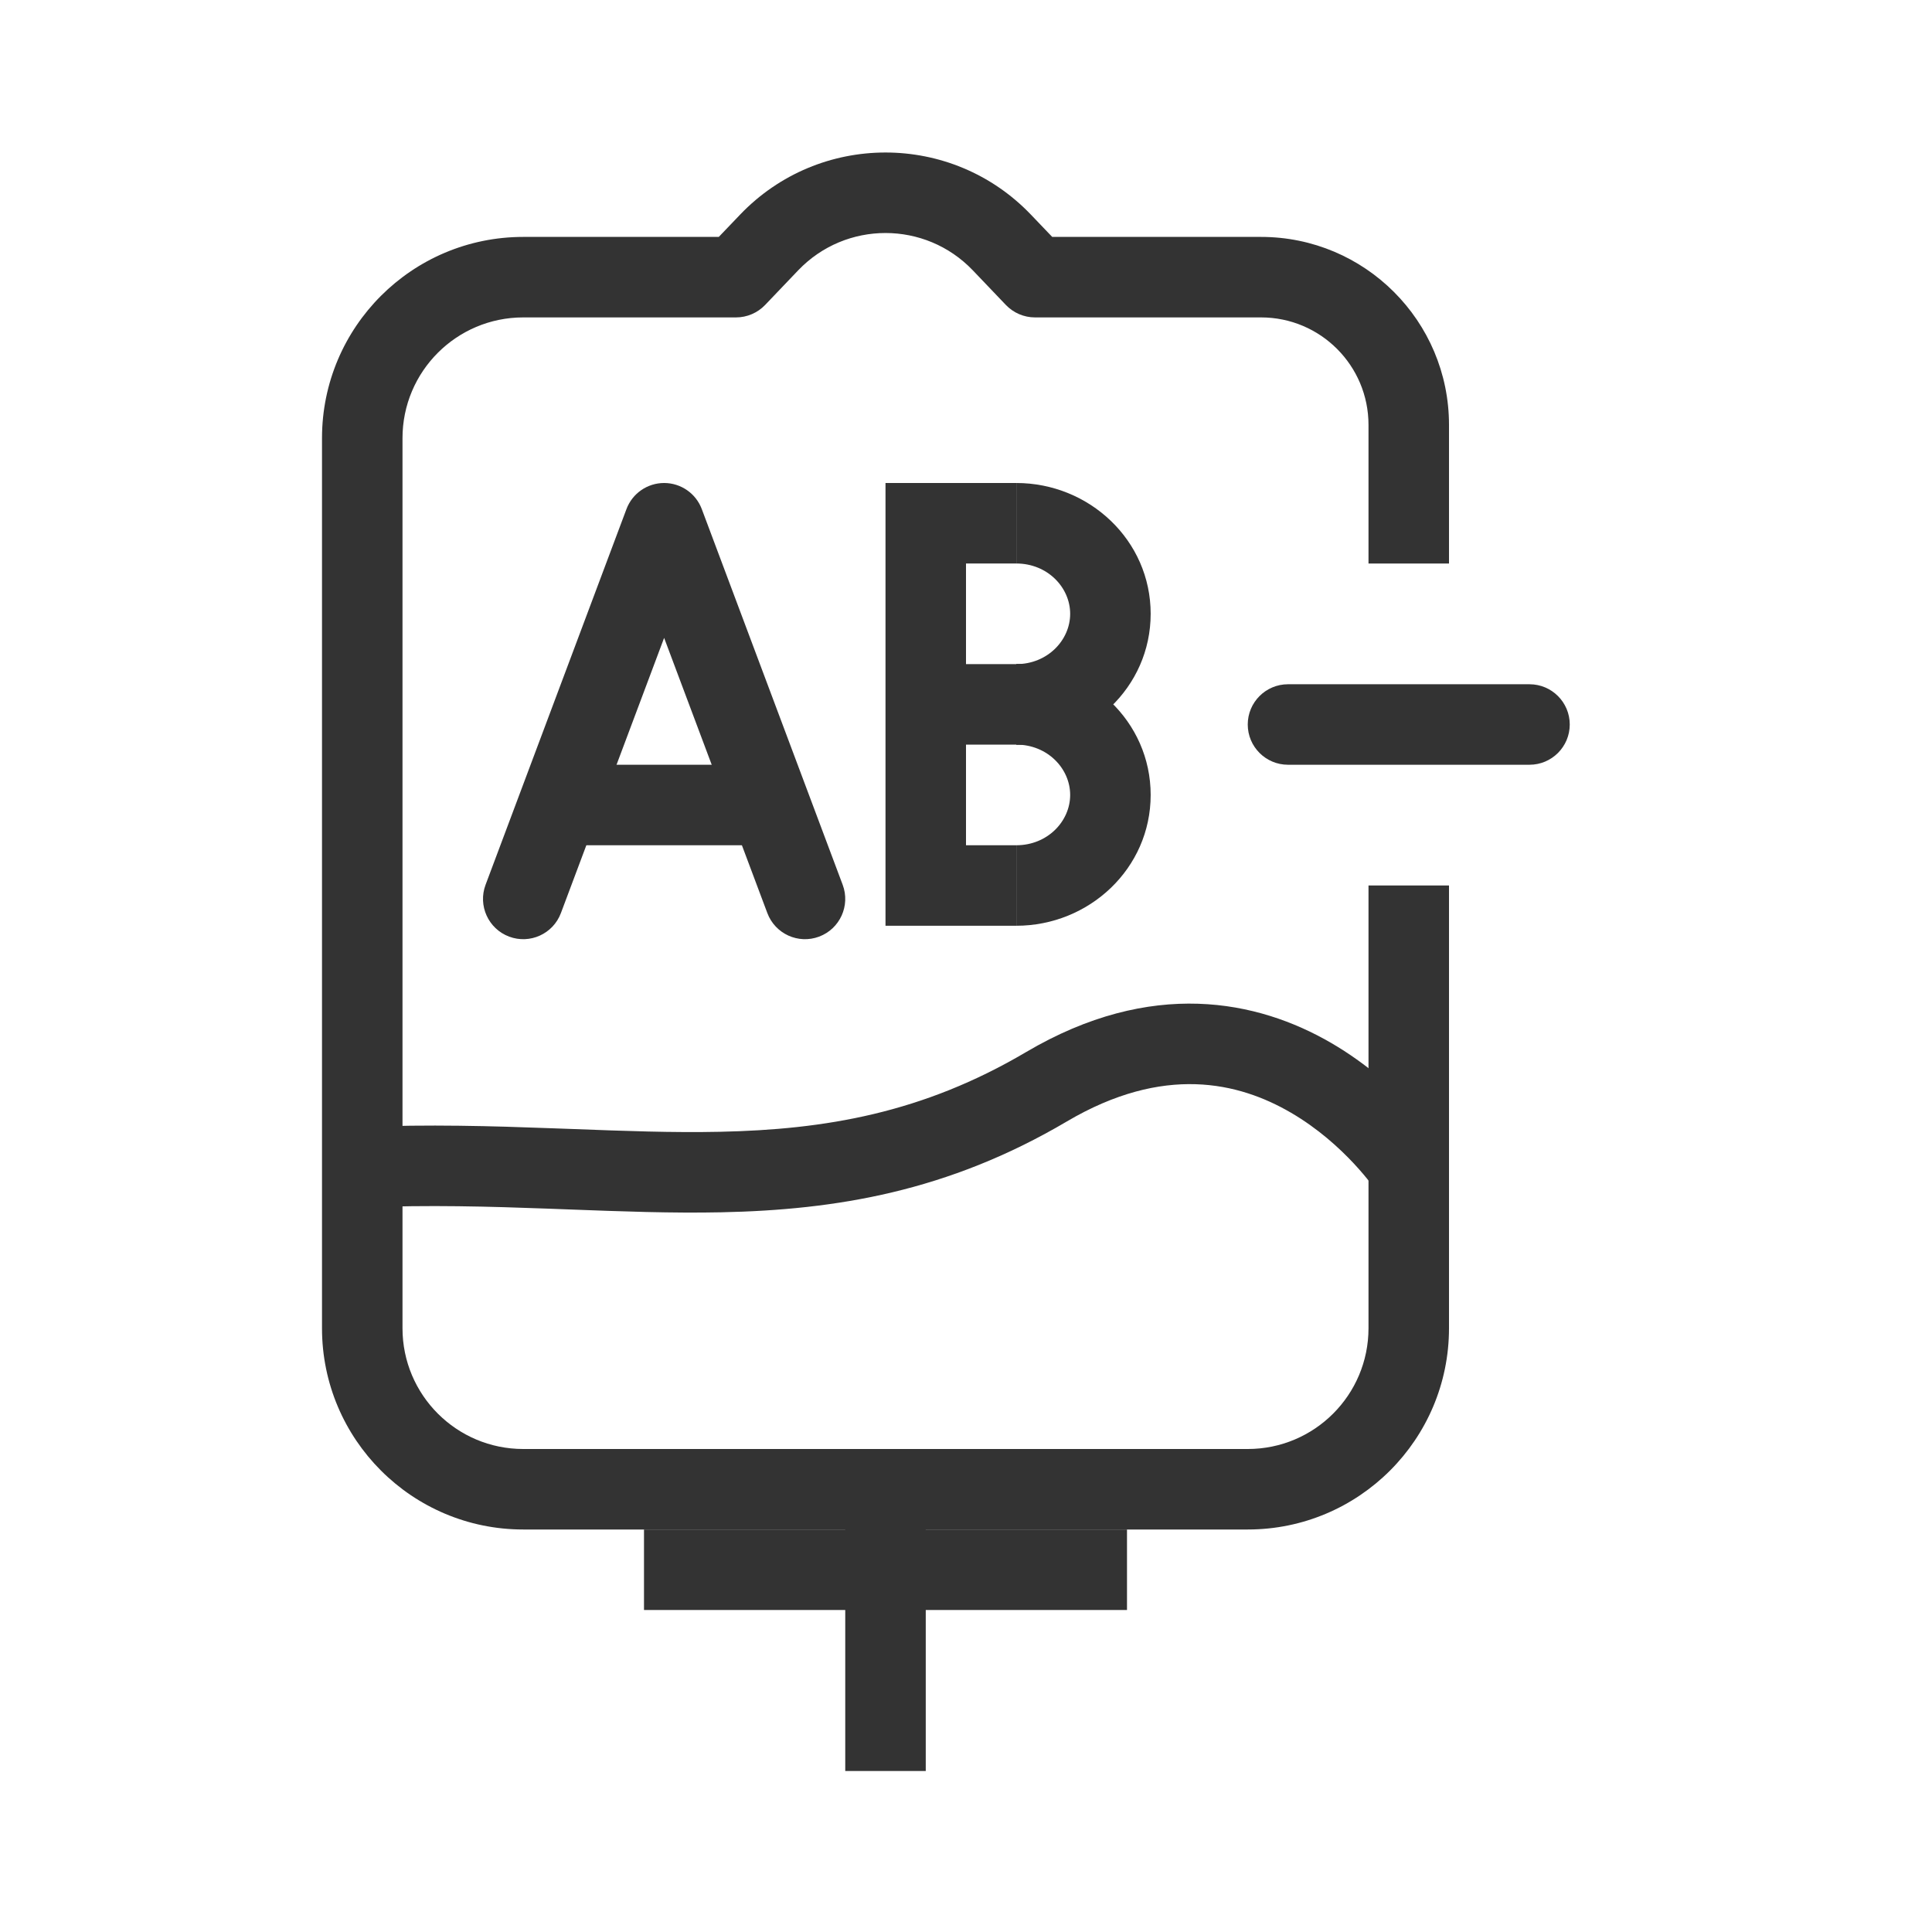
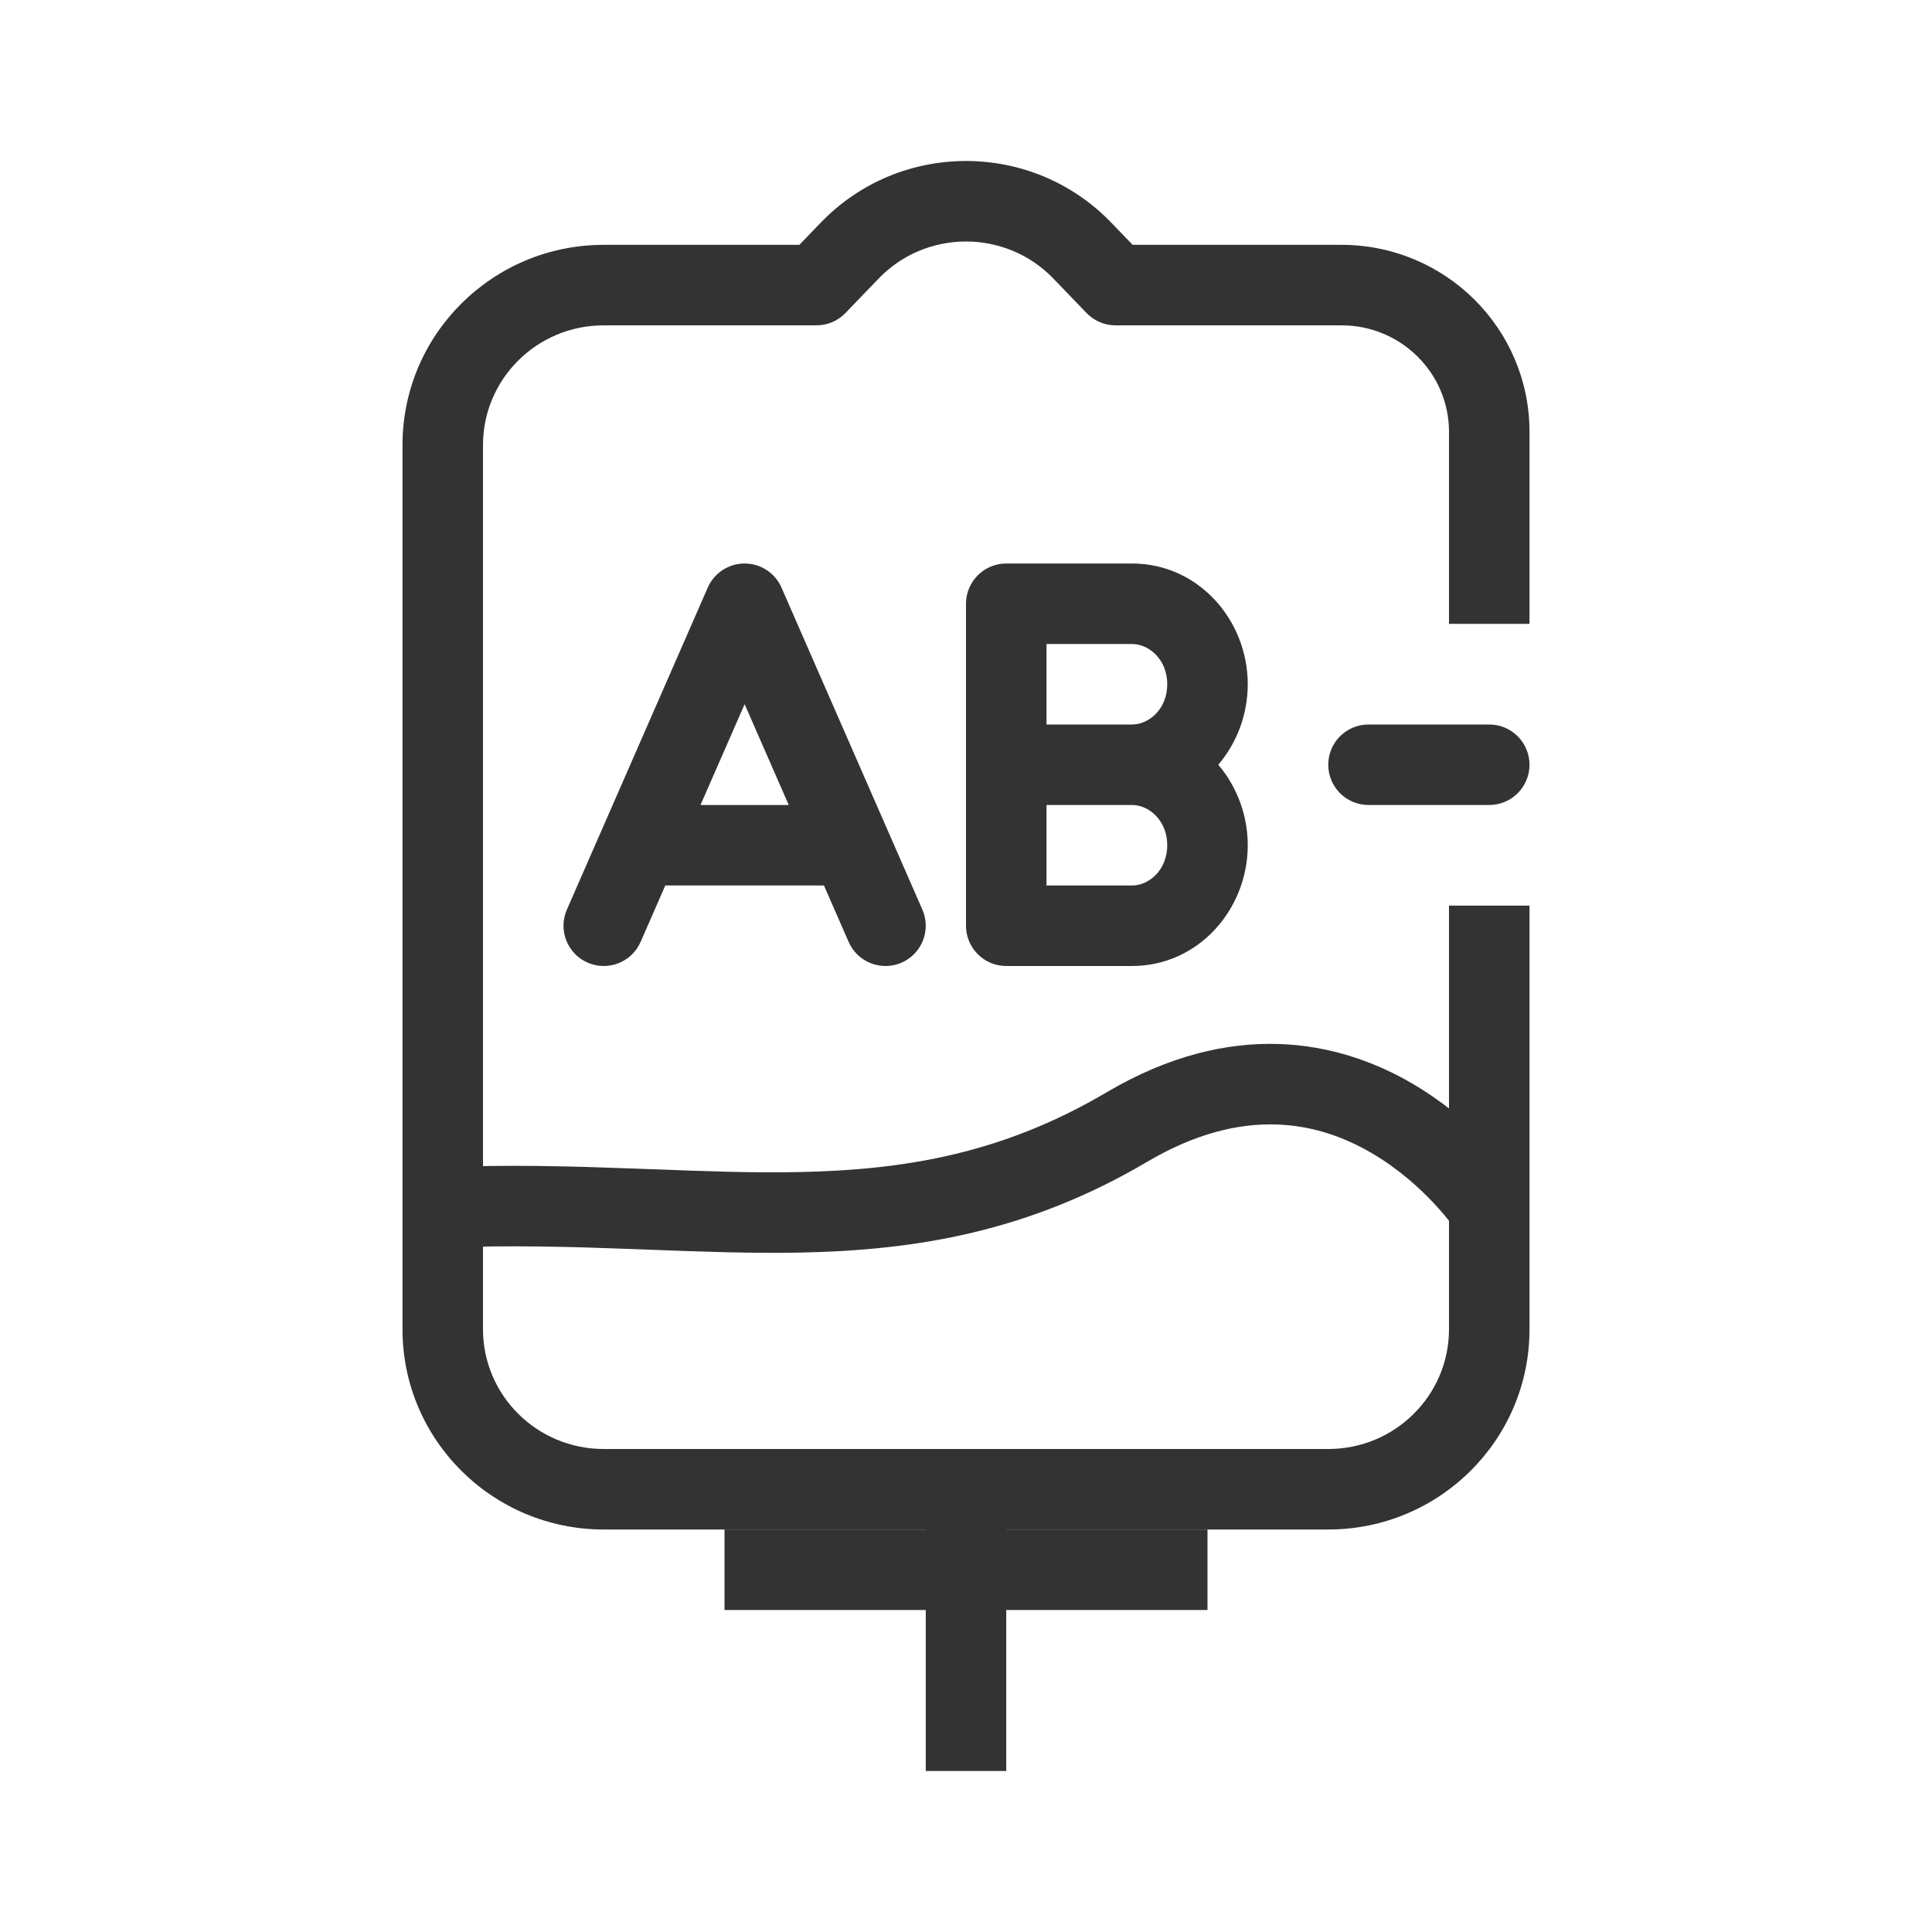
<svg xmlns="http://www.w3.org/2000/svg" width="48" height="48" viewBox="0 0 48 48" fill="none">
-   <path fill-rule="evenodd" clip-rule="evenodd" d="M16.5 12C16.917 12 17.29 12.259 17.436 12.649L20.936 21.982C21.13 22.499 20.868 23.076 20.351 23.27C19.834 23.464 19.258 23.202 19.064 22.684L16.5 15.848L13.936 22.684C13.742 23.202 13.166 23.464 12.649 23.27C12.132 23.076 11.87 22.499 12.064 21.982L15.564 12.649C15.71 12.259 16.083 12 16.5 12Z" fill="#333333" />
-   <path fill-rule="evenodd" clip-rule="evenodd" d="M13.556 19L19.445 19L19.445 21L13.556 21L13.556 19Z" fill="#333333" />
-   <path fill-rule="evenodd" clip-rule="evenodd" d="M31 18C31 17.448 31.448 17 32 17L38 17C38.552 17 39 17.448 39 18C39 18.552 38.552 19 38 19L32 19C31.448 19 31 18.552 31 18Z" fill="#333333" />
-   <path fill-rule="evenodd" clip-rule="evenodd" d="M18.386 5.334C20.355 3.274 23.645 3.274 25.614 5.334L26.142 5.886H31.33C33.909 5.886 36 7.976 36 10.556V14H34V10.556C34 9.081 32.805 7.886 31.33 7.886H25.714C25.441 7.886 25.18 7.774 24.991 7.577L24.169 6.716C22.987 5.48 21.013 5.48 19.831 6.716L19.009 7.577C18.82 7.774 18.559 7.886 18.286 7.886H13C11.343 7.886 10 9.229 10 10.886V33C10 34.657 11.343 36 13 36H31C32.657 36 34 34.657 34 33V22H36V33C36 35.761 33.761 38 31 38H13C10.239 38 8 35.761 8 33V10.886C8 8.124 10.239 5.886 13 5.886H17.858L18.386 5.334Z" fill="#333333" />
-   <path fill-rule="evenodd" clip-rule="evenodd" d="M21 44V36H23V44H21Z" fill="#333333" />
-   <path fill-rule="evenodd" clip-rule="evenodd" d="M28 40H16V38H28V40Z" fill="#333333" />
-   <path fill-rule="evenodd" clip-rule="evenodd" d="M32.069 27.642C30.775 26.889 28.915 26.442 26.508 27.861C23.551 29.606 20.766 30.059 17.924 30.119C16.69 30.145 15.43 30.097 14.153 30.049C13.978 30.042 13.803 30.036 13.627 30.029C12.159 29.975 10.65 29.932 9.042 29.999L8.959 28.001C10.65 27.93 12.226 27.976 13.701 28.031C13.879 28.037 14.056 28.044 14.231 28.05C15.514 28.099 16.711 28.144 17.882 28.119C20.509 28.064 22.924 27.654 25.492 26.139C28.611 24.299 31.25 24.851 33.075 25.913C33.963 26.43 34.645 27.056 35.102 27.547C35.333 27.794 35.51 28.012 35.632 28.17C35.694 28.25 35.741 28.315 35.775 28.363C35.792 28.386 35.805 28.406 35.815 28.42L35.827 28.438L35.832 28.444L35.834 28.448C35.834 28.448 35.834 28.449 35 29C34.166 29.551 34.166 29.552 34.166 29.552L34.165 29.55C34.161 29.544 34.154 29.535 34.145 29.521C34.125 29.493 34.092 29.448 34.048 29.39C33.958 29.274 33.821 29.106 33.639 28.911C33.273 28.518 32.741 28.033 32.069 27.642Z" fill="#333333" />
-   <path fill-rule="evenodd" clip-rule="evenodd" d="M26.588 15.25C26.588 14.595 26.025 14 25.25 14V12C27.057 12 28.588 13.419 28.588 15.25C28.588 17.081 27.057 18.5 25.25 18.5V16.5C26.025 16.5 26.588 15.905 26.588 15.25Z" fill="#333333" />
-   <path fill-rule="evenodd" clip-rule="evenodd" d="M26.588 19.75C26.588 19.095 26.025 18.5 25.25 18.5V16.5C27.057 16.5 28.588 17.919 28.588 19.75C28.588 21.581 27.057 23 25.25 23V21C26.025 21 26.588 20.405 26.588 19.75Z" fill="#333333" />
-   <path fill-rule="evenodd" clip-rule="evenodd" d="M22 12H25.25V14H24V21H25.25V23H22V12Z" fill="#333333" />
-   <path fill-rule="evenodd" clip-rule="evenodd" d="M23 16.5H26.75V18.5H23V16.5Z" fill="#333333" />
+   <path fill-rule="evenodd" clip-rule="evenodd" d="M20.388 5.535C22.357 3.488 25.643 3.488 27.612 5.535L28.14 6.083H33.33C35.903 6.083 38 8.157 38 10.729V15.5H36V10.729C36 9.274 34.811 8.083 33.33 8.083H27.714C27.442 8.083 27.182 7.972 26.994 7.776L26.171 6.921C24.989 5.693 23.011 5.693 21.829 6.921L21.006 7.776C20.818 7.972 20.558 8.083 20.286 8.083H15C13.337 8.083 12 9.421 12 11.057V33.026C12 34.662 13.337 36 15 36H33C34.663 36 36 34.662 36 33.026V22.5H38V33.026C38 35.779 35.755 38 33 38H15C12.245 38 10 35.779 10 33.026V11.057C10 8.304 12.245 6.083 15 6.083H19.86L20.388 5.535Z" fill="#333333" />
+   <path fill-rule="evenodd" clip-rule="evenodd" d="M23 44V36H25V44H23Z" fill="#333333" />
+   <path fill-rule="evenodd" clip-rule="evenodd" d="M30 40H18V38H30V40Z" fill="#333333" />
+   <path fill-rule="evenodd" clip-rule="evenodd" d="M34.069 28.642C32.775 27.889 30.915 27.442 28.508 28.861C25.551 30.606 22.766 31.059 19.924 31.119C18.69 31.145 17.43 31.097 16.153 31.049C15.978 31.042 15.803 31.036 15.627 31.029C14.159 30.975 12.65 30.932 11.042 30.999L10.958 29.001C12.65 28.93 14.226 28.976 15.7 29.031C15.879 29.037 16.056 29.044 16.231 29.05C17.514 29.099 18.711 29.144 19.882 29.119C22.509 29.064 24.924 28.654 27.492 27.139C30.61 25.299 33.25 25.851 35.075 26.913C35.962 27.43 36.645 28.056 37.102 28.547C37.333 28.794 37.51 29.012 37.632 29.17C37.694 29.25 37.741 29.315 37.775 29.363C37.792 29.386 37.805 29.406 37.815 29.42L37.827 29.438L37.831 29.444L37.834 29.448C37.834 29.448 37.834 29.449 37 30C36.166 30.551 36.166 30.552 36.166 30.552L36.165 30.55C36.161 30.544 36.154 30.535 36.144 30.521C36.124 30.493 36.092 30.448 36.047 30.39C35.958 30.274 35.821 30.106 35.639 29.911C35.273 29.518 34.741 29.033 34.069 28.642Z" fill="#333333" />
+   <path fill-rule="evenodd" clip-rule="evenodd" d="M18.5 14C18.897 14 19.257 14.235 19.416 14.599L22.032 20.579C22.039 20.593 22.045 20.606 22.05 20.62L22.916 22.599C23.137 23.105 22.907 23.695 22.401 23.916C21.895 24.137 21.305 23.907 21.084 23.401L20.471 22H16.529L15.916 23.401C15.695 23.907 15.105 24.137 14.599 23.916C14.093 23.695 13.863 23.105 14.084 22.599L14.95 20.62C14.955 20.606 14.961 20.593 14.968 20.579L17.584 14.599C17.743 14.235 18.103 14 18.5 14ZM17.404 20H19.596L18.5 17.495L17.404 20Z" fill="#333333" />
+   <path fill-rule="evenodd" clip-rule="evenodd" d="M24 15C24 14.448 24.448 14 25 14H28.125C29.773 14 31 15.405 31 17C31 17.751 30.728 18.46 30.268 19C30.728 19.54 31 20.249 31 21C31 22.595 29.773 24 28.125 24H25C24.735 24 24.48 23.895 24.293 23.707C24.105 23.52 24 23.265 24 23V15ZM28.125 18C28.548 18 29 17.614 29 17C29 16.386 28.548 16 28.125 16H26V18H28.125ZM26 20H28.125C28.548 20 29 20.386 29 21C29 21.614 28.548 22 28.125 22H26V20Z" fill="#333333" />
+   <path fill-rule="evenodd" clip-rule="evenodd" d="M33 19C33 18.448 33.448 18 34 18H37C37.552 18 38 18.448 38 19C38 19.552 37.552 20 37 20H34C33.448 20 33 19.552 33 19Z" fill="#333333" />
</svg>
